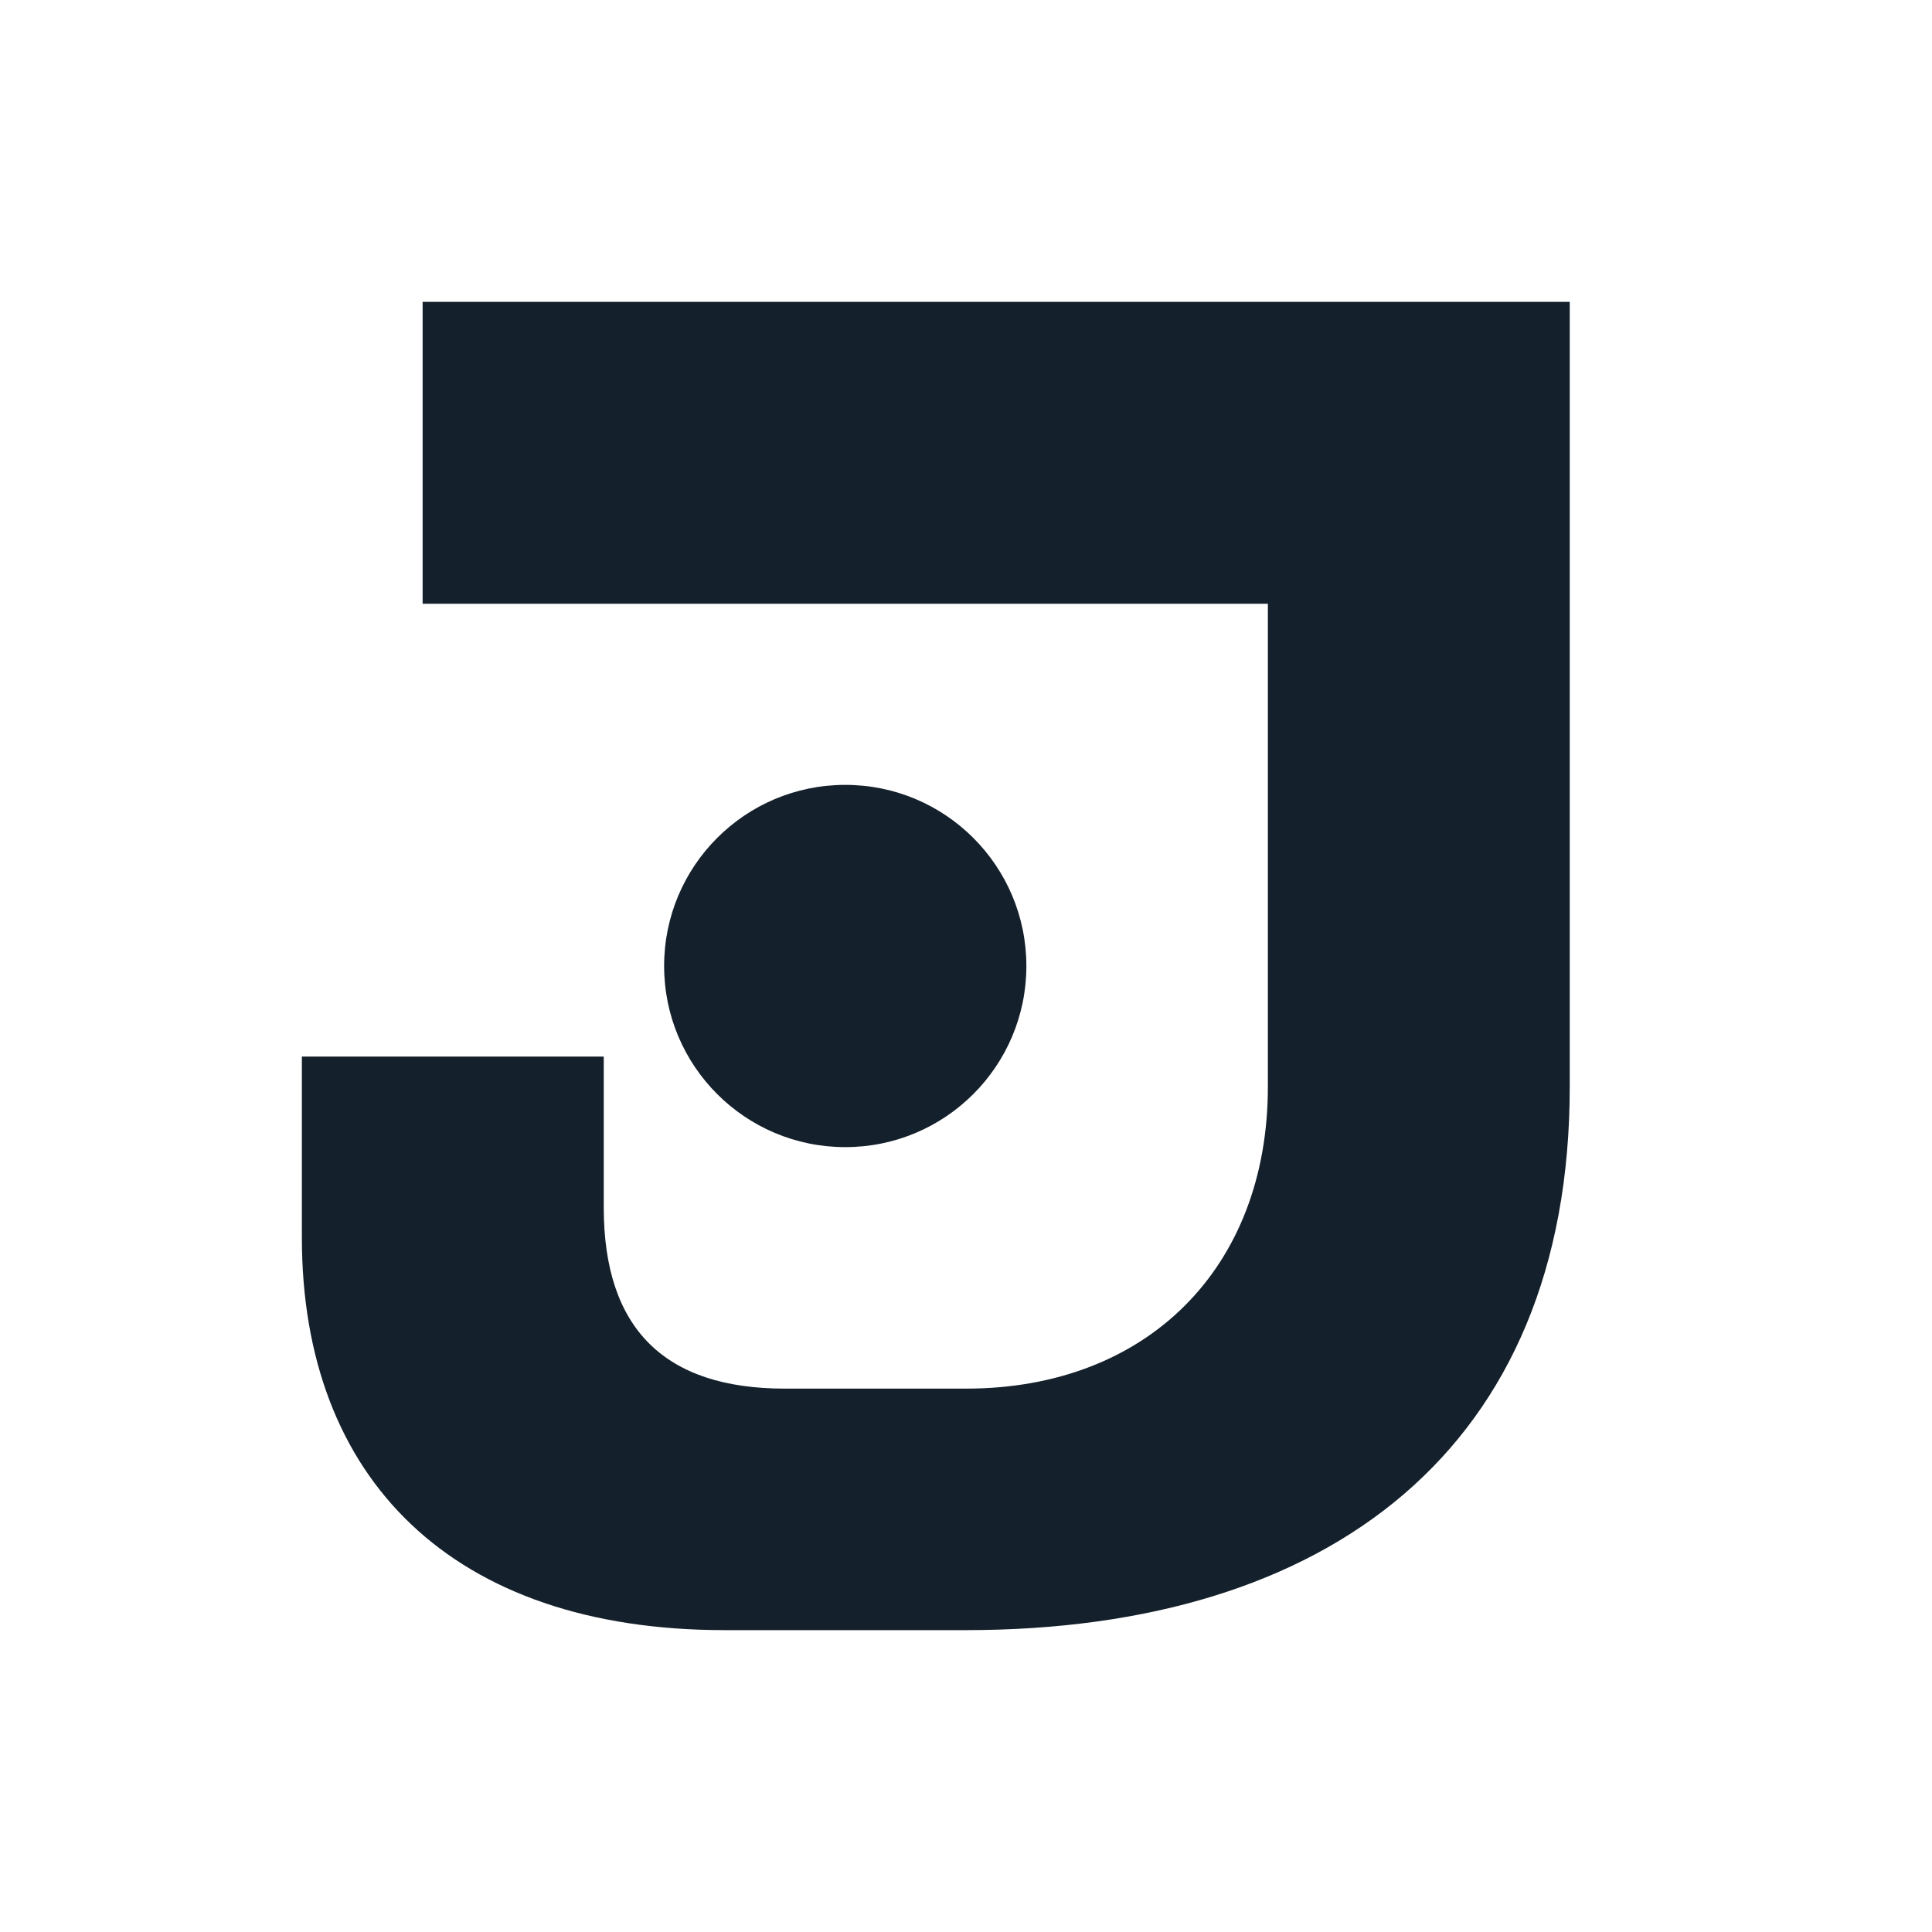
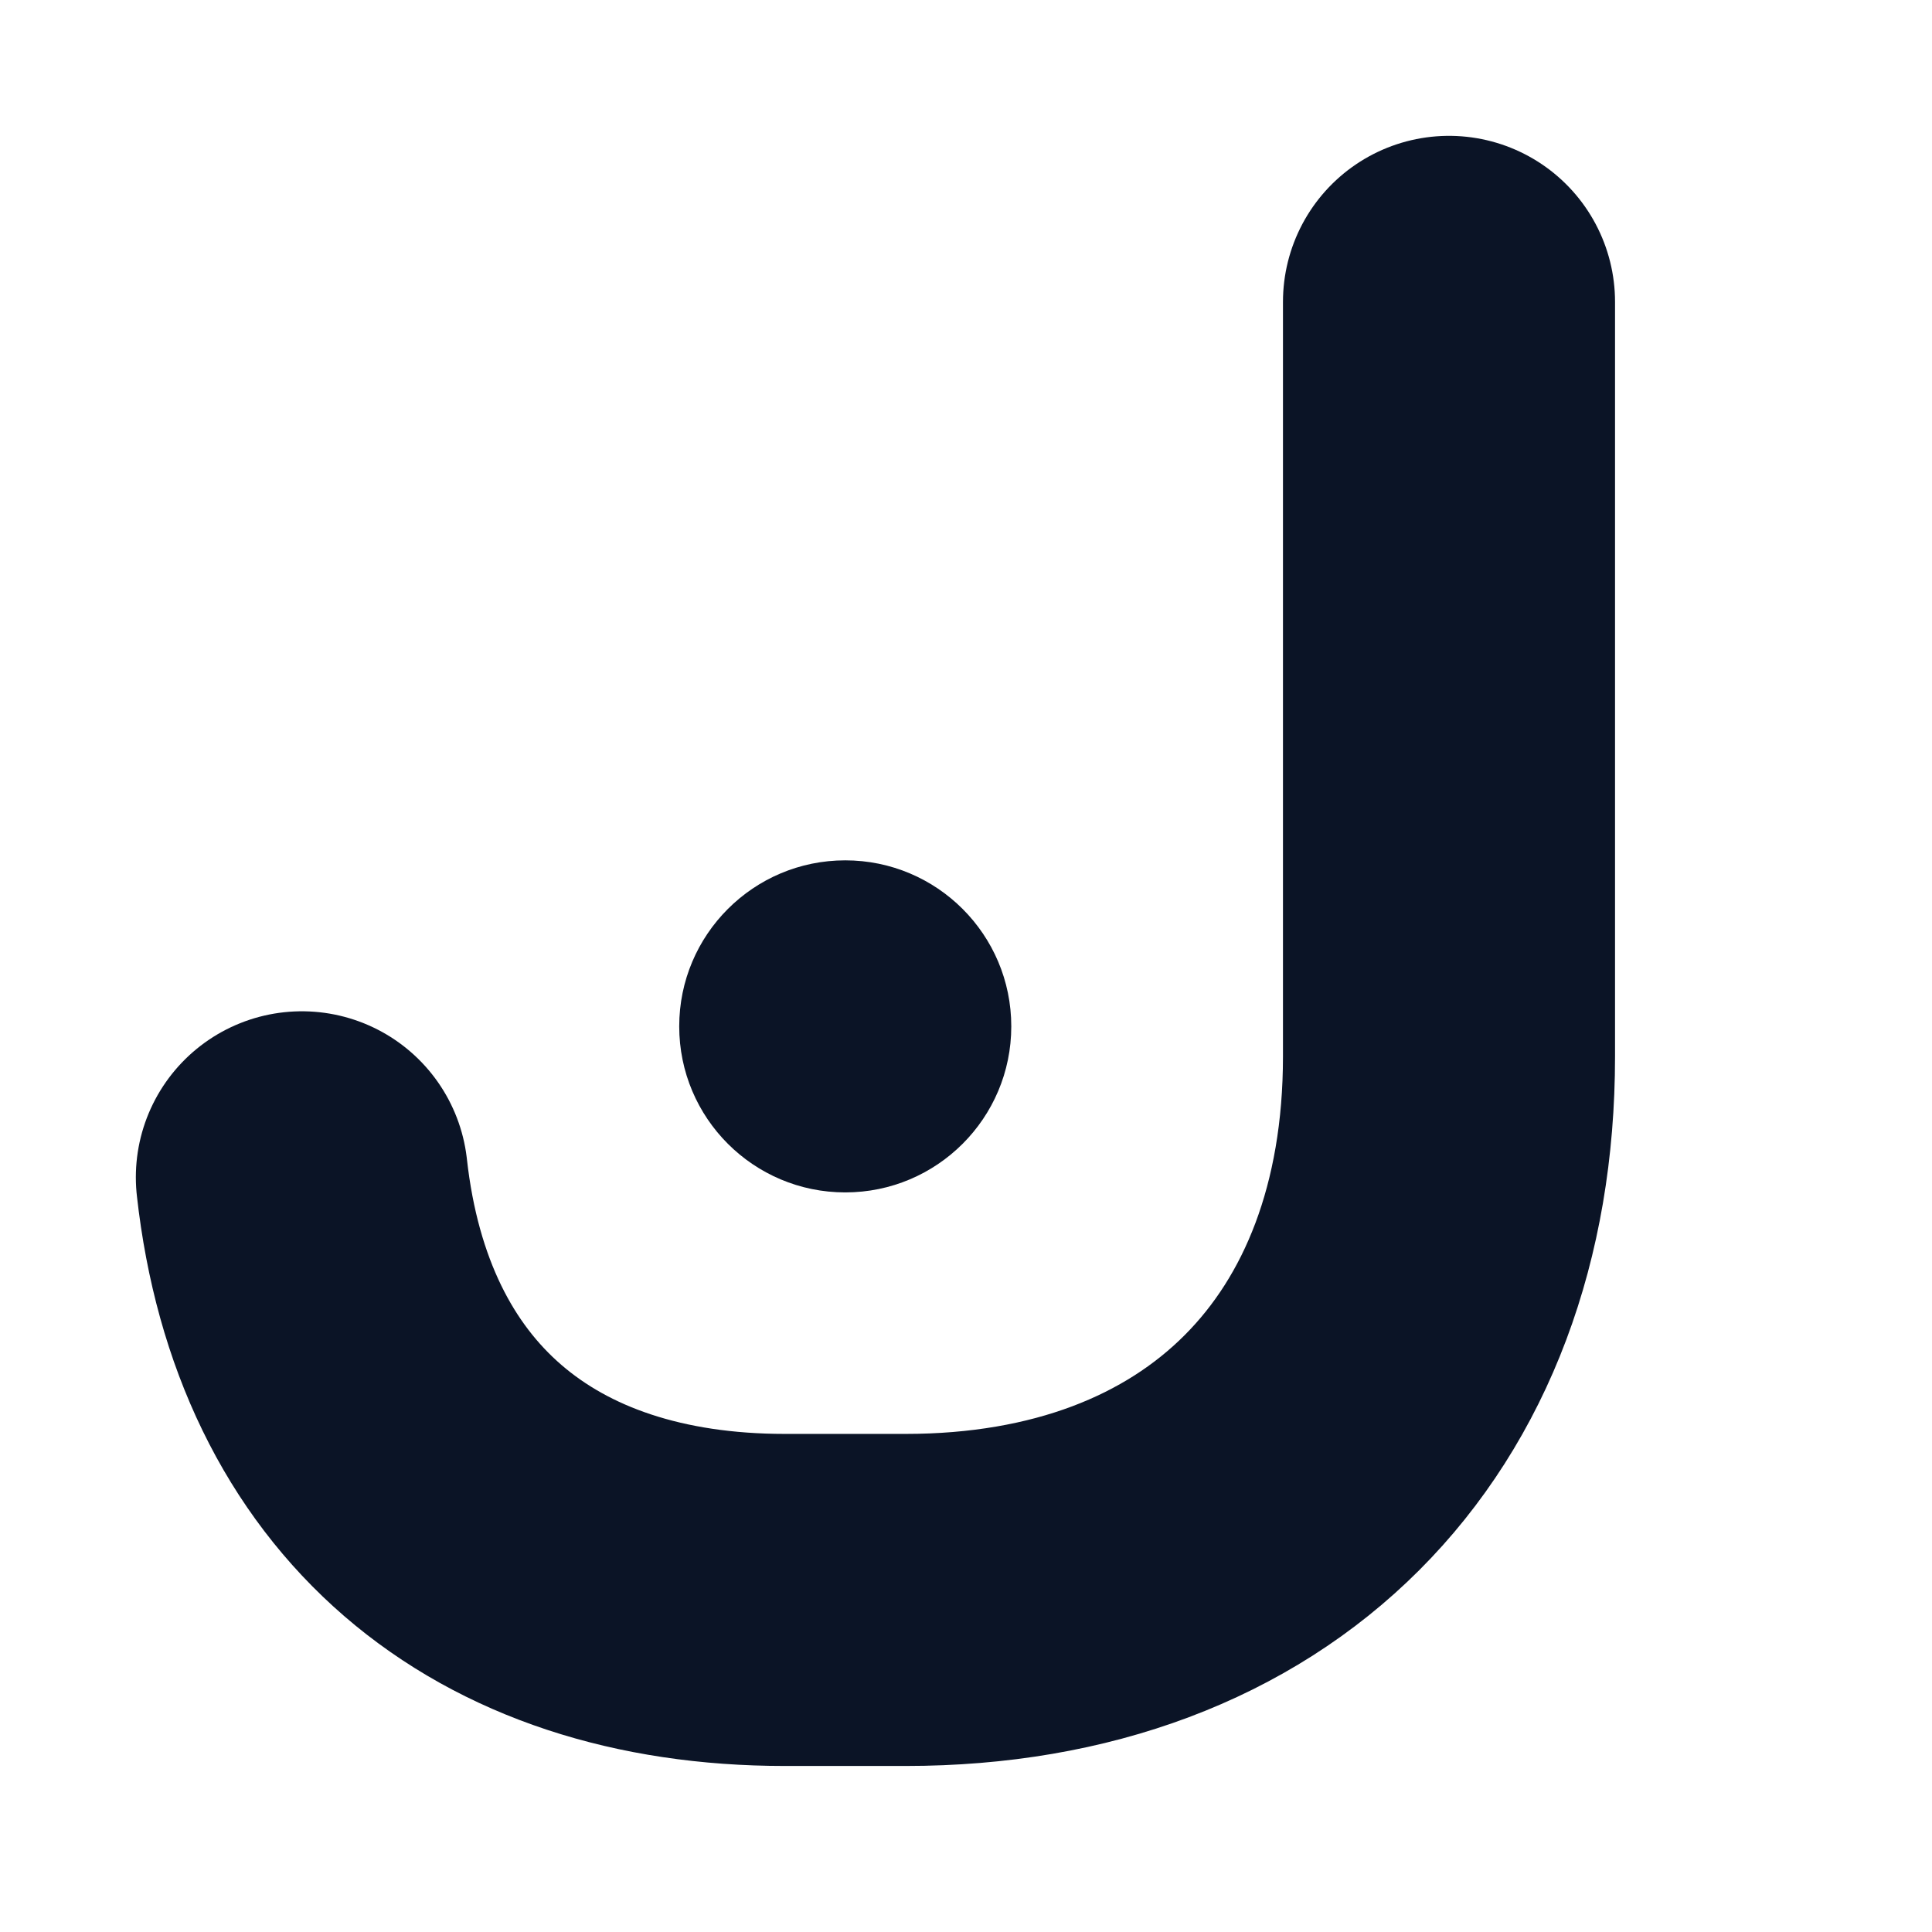
<svg xmlns="http://www.w3.org/2000/svg" viewBox="0 0 64 64" role="img" aria-label="Jig mark">
-   <path fill="#14202B" d="M14 10h38v26c0 12-8 18-20 18h-8c-9 0-14-5-14-13v-6h10v5c0 4 2 6 6 6h6c6 0 10-4 10-10V20H14V10Z" />
-   <circle cx="28" cy="32" r="6" fill="#14202B" />
+   <path d="M48 10v25c0 11-7 18-18 18h-4c-9 0-15-5-16-14" fill="none" stroke="#0B1426" stroke-width="11" stroke-linecap="round" stroke-linejoin="round" />
+   <circle cx="28" cy="34" r="5.5" fill="#0B1426" />
</svg>
